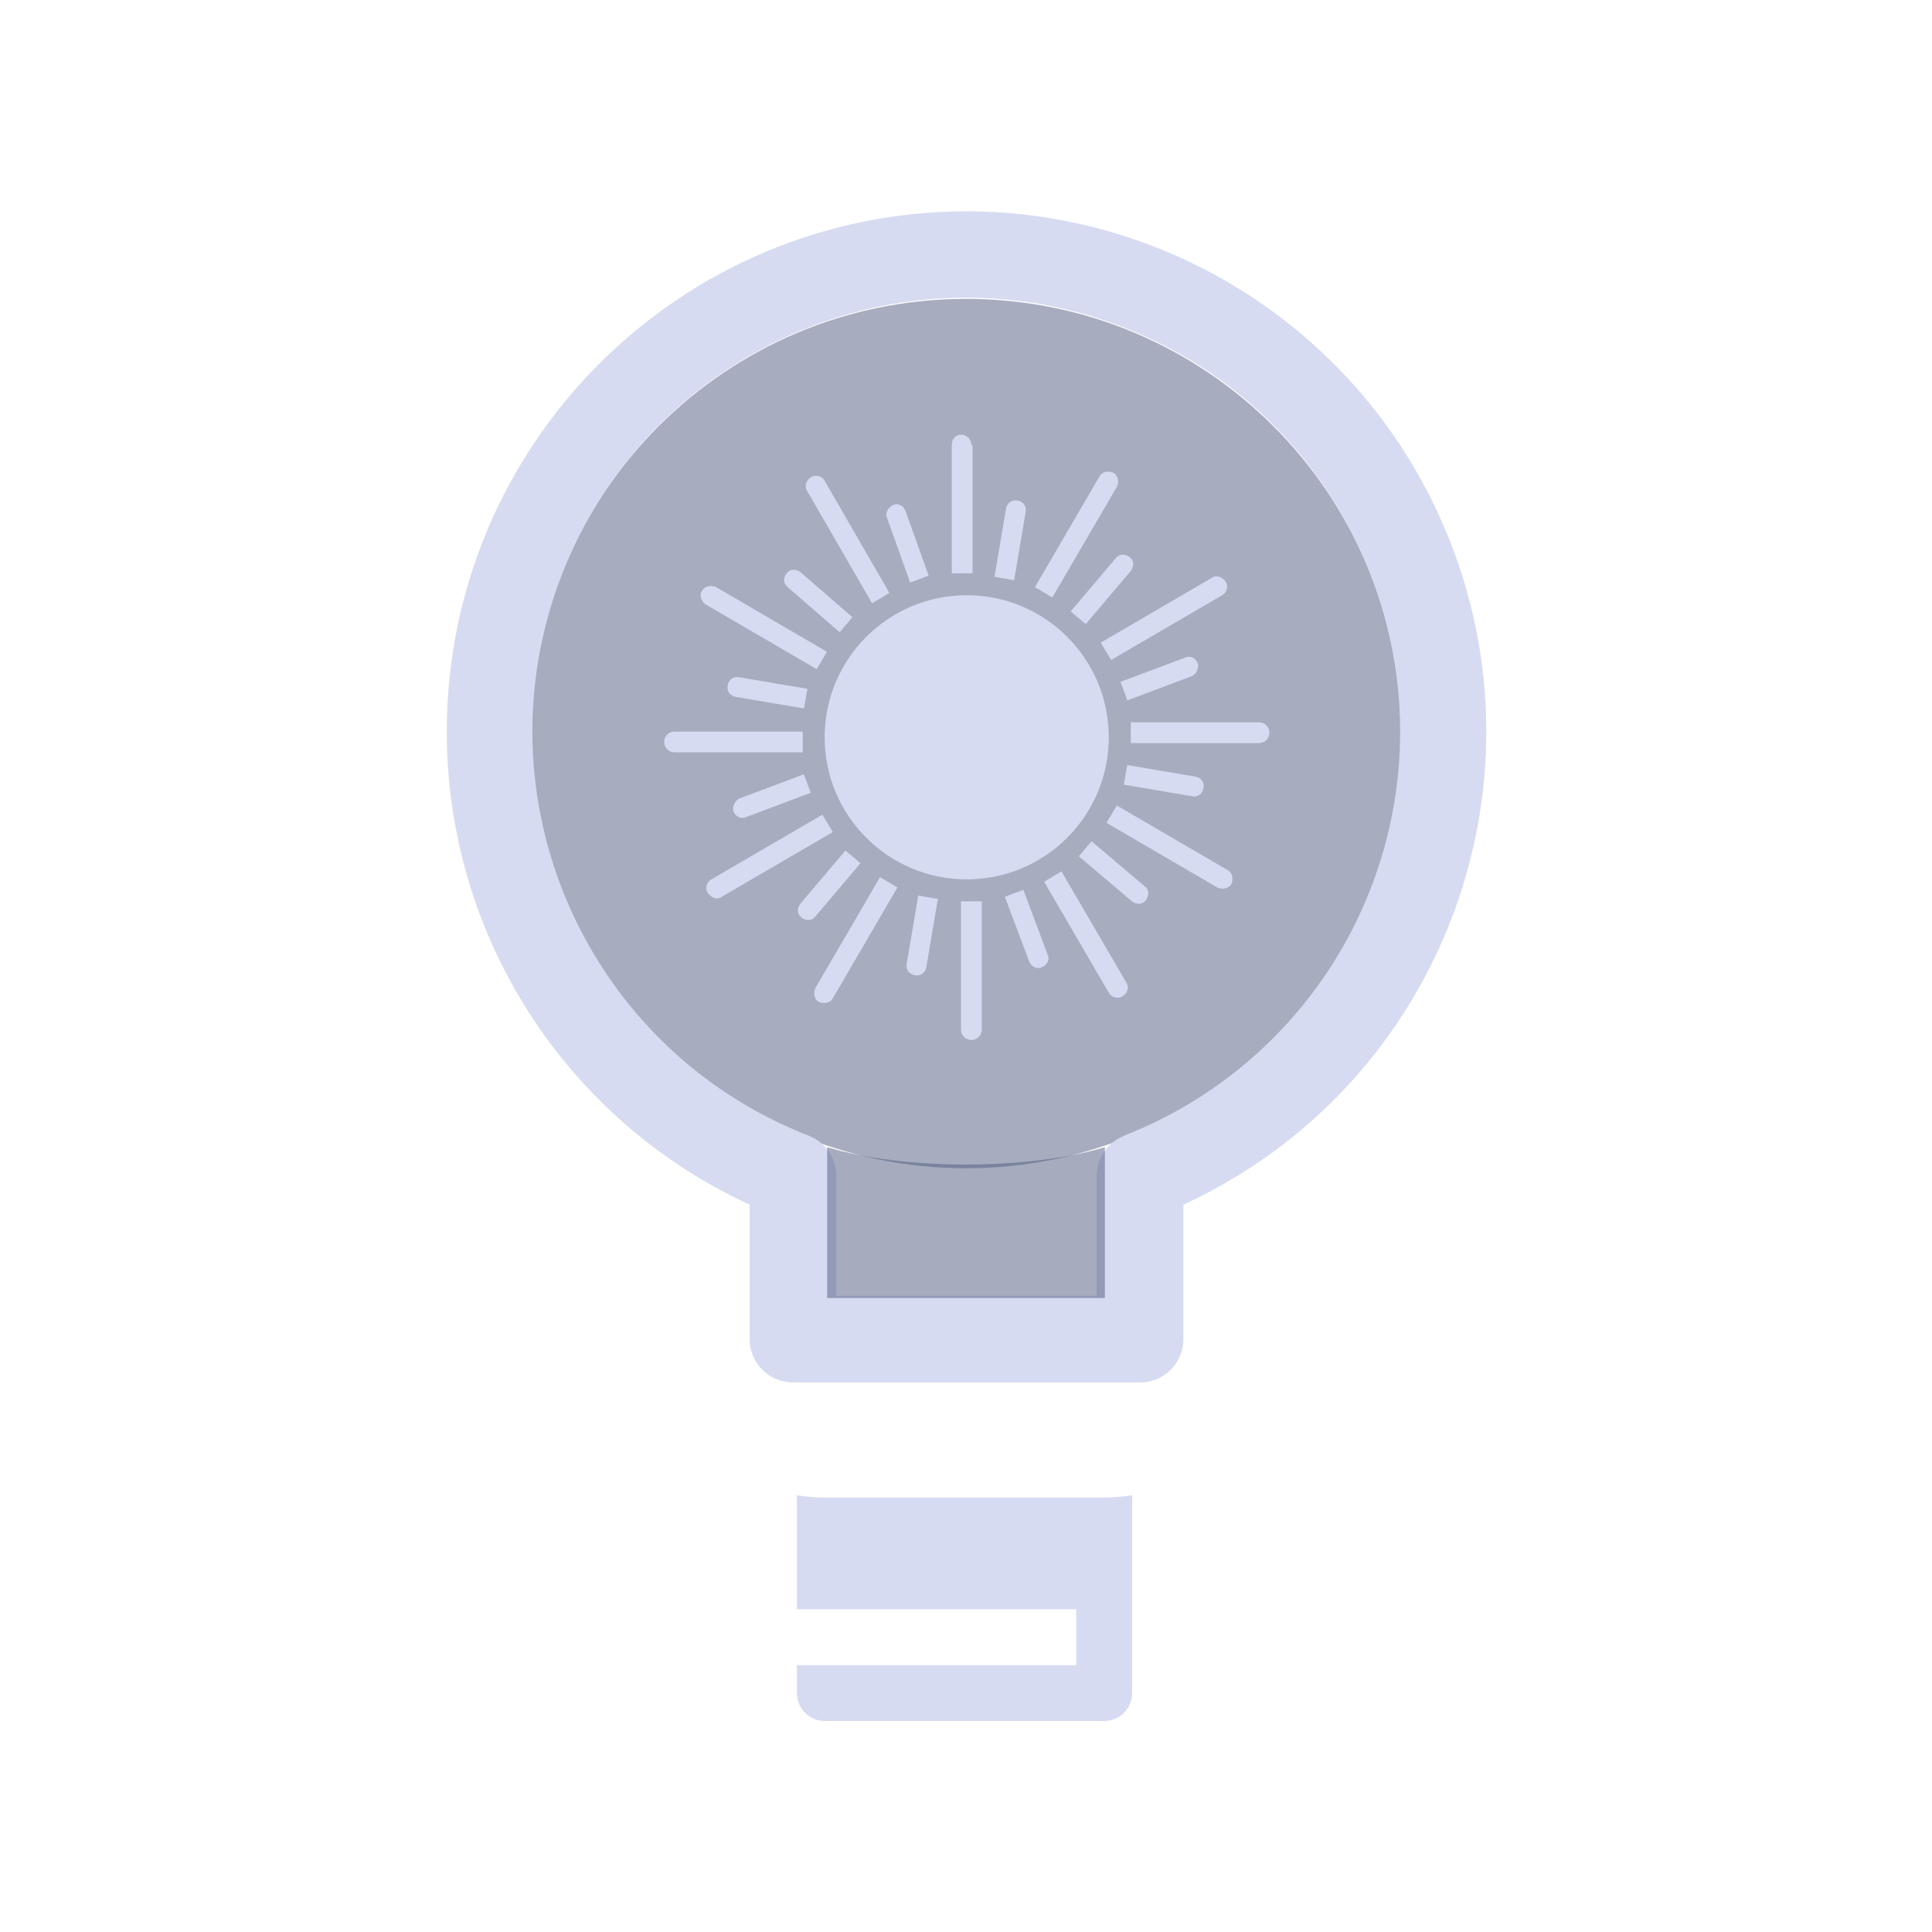
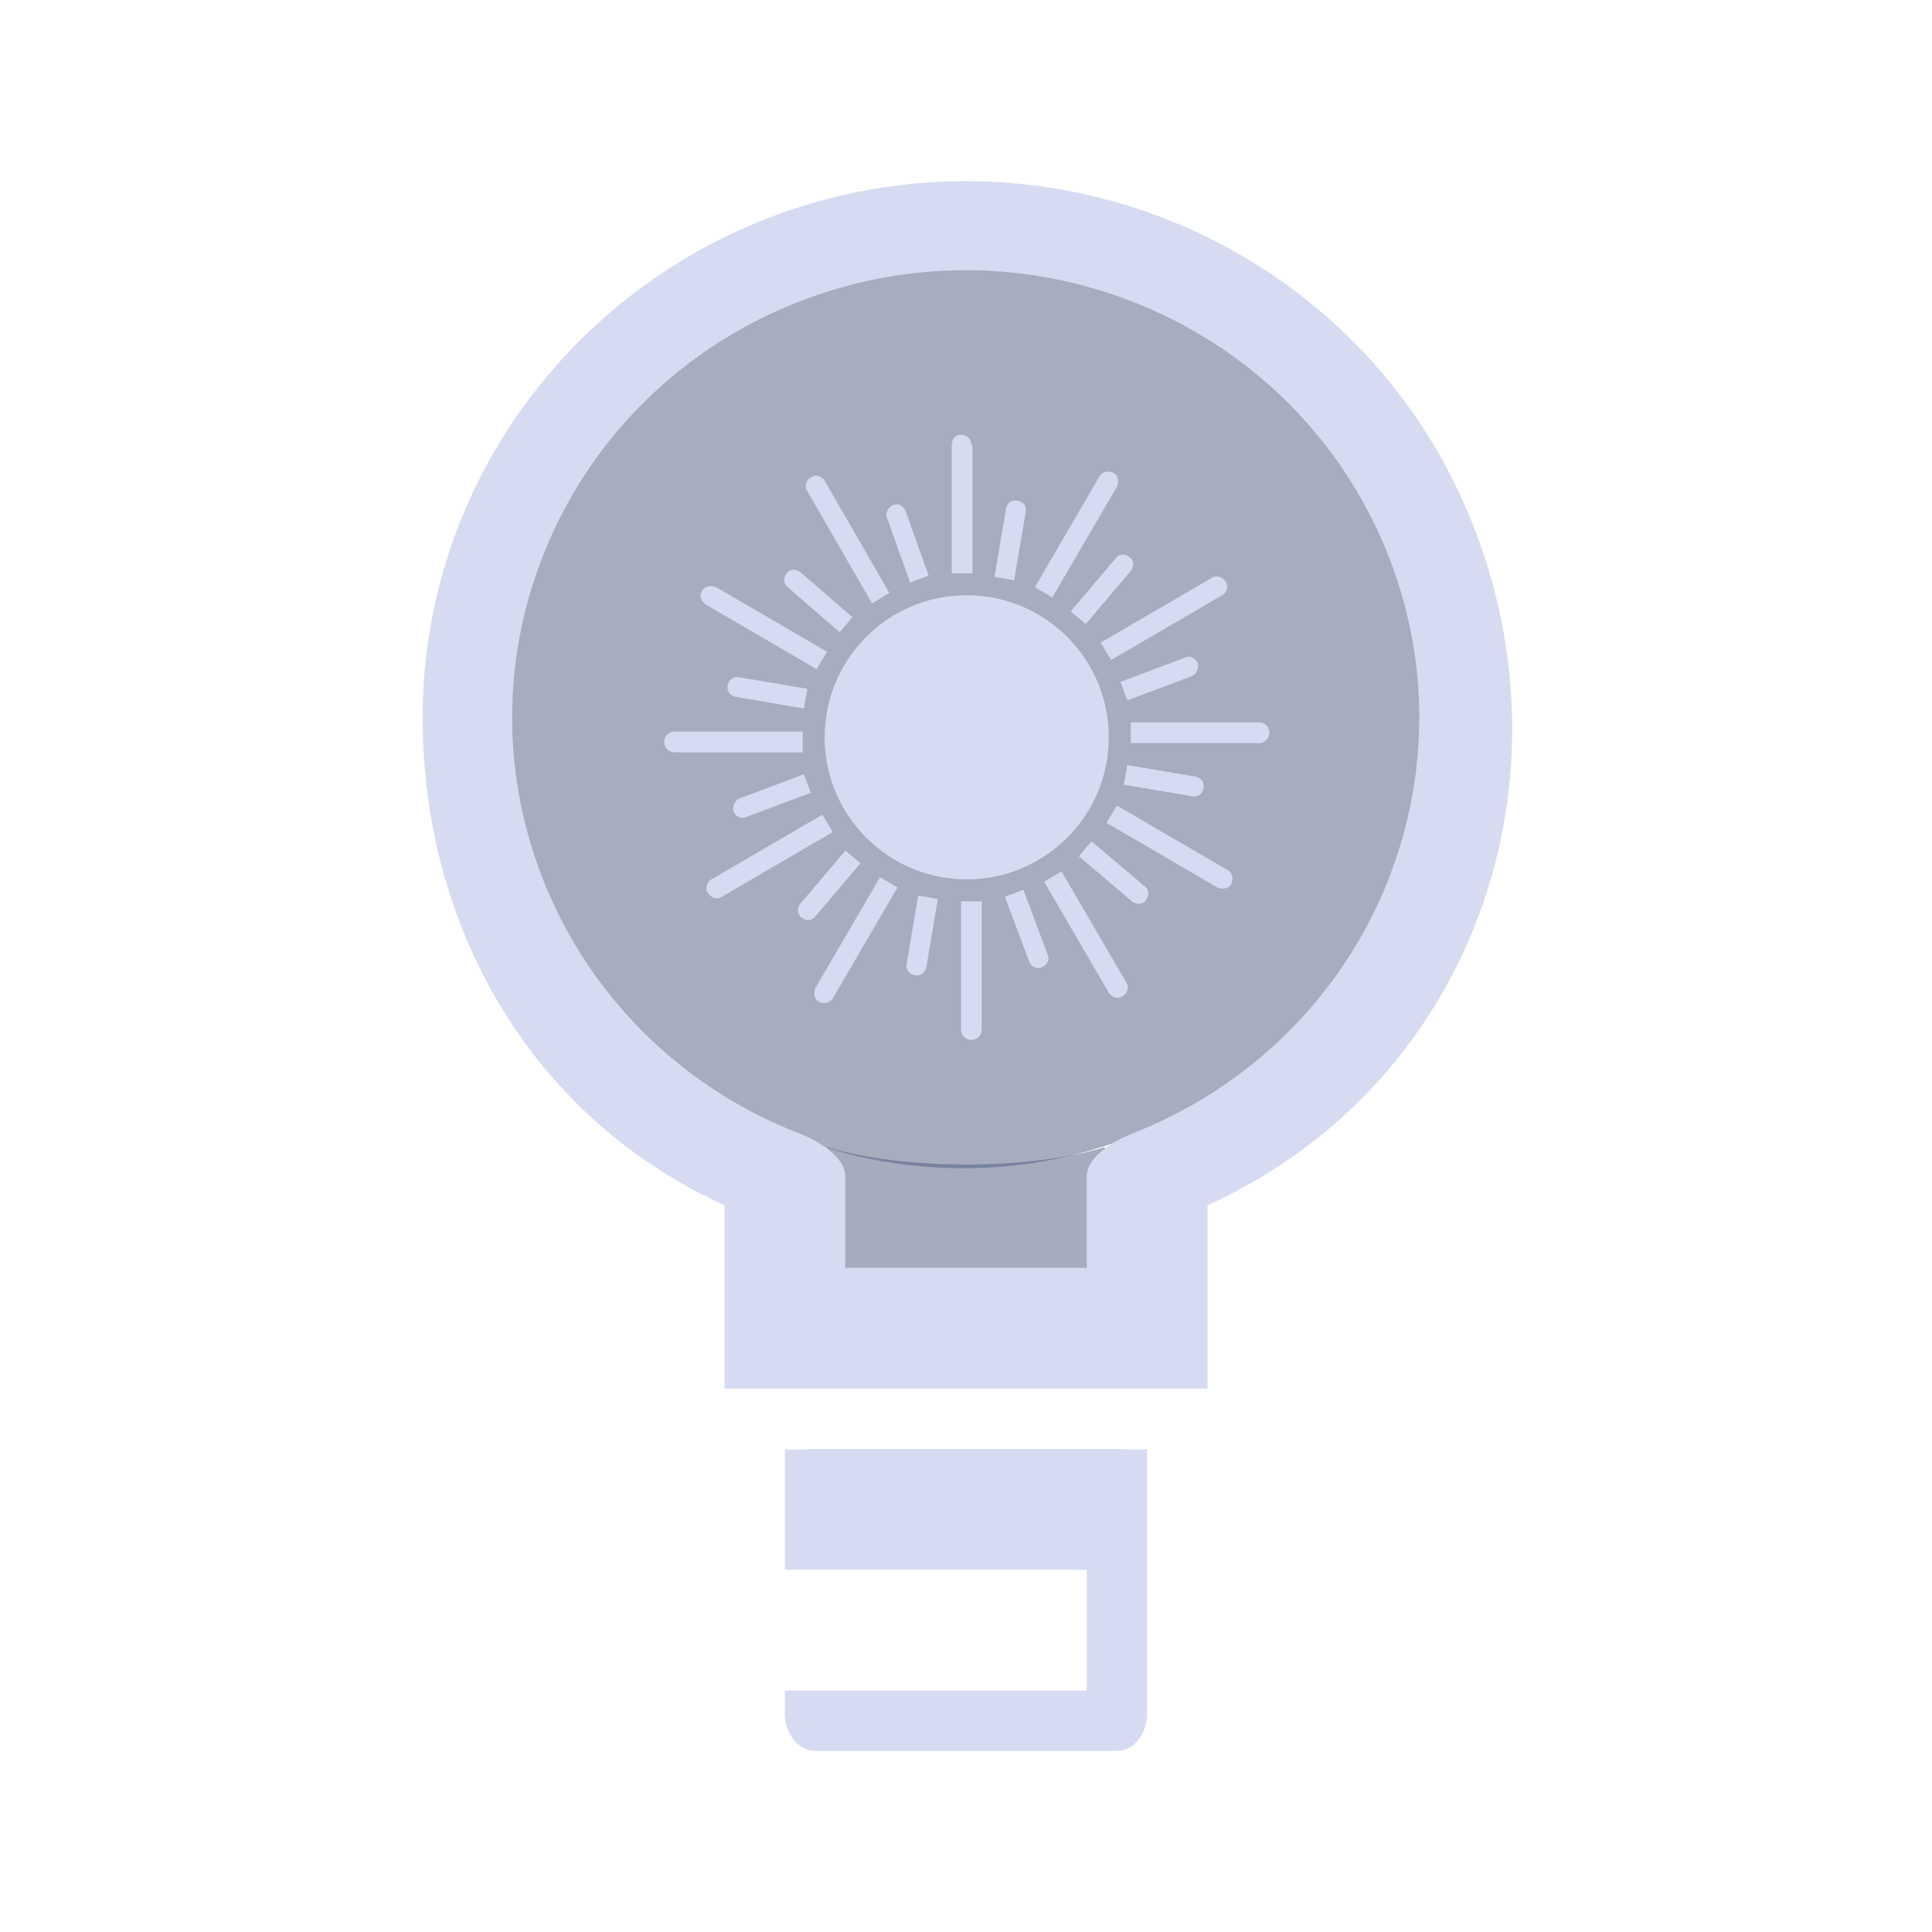
<svg xmlns="http://www.w3.org/2000/svg" width="32" height="32" viewBox="0 0 32 32" version="1.1" id="svg867">
  <defs id="defs3871">
    <style type="text/css" id="current-color-scheme">
      .ColorScheme-Text {
        color:#31363b;
      }
      </style>
  </defs>
  <g id="layer1">
    <g id="22-22-redshift-status-on">
-       <g id="g2766">
-         <rect y="10" x="-44" height="22" width="22" id="rect1467-9-7-9-9-4" style="opacity:0.003;fill:#a8aeca;fill-opacity:1" />
-         <path d="m -34.643,26.984 c -0.107,0 -0.211,-0.01 -0.315,-0.025 v 1.283 h 3.146 v 0.629 h -3.146 v 0.315 c 0,0.173 0.141,0.315 0.315,0.315 h 3.146 c 0.173,0 0.315,-0.141 0.315,-0.315 v -2.227 c -0.103,0.015 -0.208,0.025 -0.315,0.025 z" id="path14-3" style="fill:#d6dbf1;fill-opacity:1;stroke-width:0.315" />
-         <rect style="fill:#4e5a7e;fill-opacity:0.499;stroke:none;stroke-width:0.245" id="center-3-35-6" width="9.79" height="9.79" x="-37.948" y="13.486" ry="4.895" />
-         <circle cx="-33.045" cy="18.423" r="1.6" id="circle2-36-7-7" style="fill:#d6dbf1;fill-opacity:1;stroke-width:0.13" />
-         <path d="m -33.682,16.68 0.208,-0.078 -0.26,-0.728 c -0.026,-0.065 -0.091,-0.091 -0.143,-0.065 -0.052,0.026 -0.091,0.091 -0.065,0.143 z" id="path4-7-5-5" style="fill:#d6dbf1;fill-opacity:1;stroke-width:0.13" />
-         <path d="m -32.993,15.133 c 0,-0.065 -0.052,-0.117 -0.117,-0.117 -0.065,0 -0.104,0.052 -0.104,0.117 v 1.444 h 0.234 v -1.444 z" id="path6-5-9-3" style="fill:#d6dbf1;fill-opacity:1;stroke-width:0.13" />
-         <path d="m -33.11,21.714 c 0,0.065 0.052,0.117 0.117,0.117 0.065,0 0.117,-0.052 0.117,-0.117 v -1.444 h -0.234 z" id="path8-3-2-5" style="fill:#d6dbf1;fill-opacity:1;stroke-width:0.13" />
-         <path d="m -32.407,20.14 -0.208,0.078 0.273,0.728 c 0.026,0.065 0.091,0.091 0.143,0.065 0.065,-0.026 0.091,-0.091 0.065,-0.143 z" id="path10-5-2-6" style="fill:#d6dbf1;fill-opacity:1;stroke-width:0.13" />
-         <path d="m -34.476,17.24 0.143,-0.169 -0.585,-0.507 c -0.052,-0.039 -0.117,-0.039 -0.156,0.013 -0.039,0.052 -0.039,0.117 0.013,0.156 z" id="path12-6-8-2" style="fill:#d6dbf1;fill-opacity:1;stroke-width:0.13" />
-         <path d="m -34.111,16.914 0.195,-0.117 -0.728,-1.262 c -0.026,-0.052 -0.104,-0.078 -0.156,-0.039 -0.052,0.026 -0.078,0.104 -0.039,0.156 z" id="path14-3-29-9-9" style="fill:#d6dbf1;fill-opacity:1;stroke-width:0.13" />
-         <path d="m -31.978,19.932 -0.195,0.117 0.728,1.249 c 0.026,0.052 0.104,0.078 0.156,0.039 0.052,-0.026 0.078,-0.104 0.039,-0.156 z" id="path16-1-7-1" style="fill:#d6dbf1;fill-opacity:1;stroke-width:0.13" />
-         <path d="m -31.64,19.594 -0.143,0.169 0.598,0.507 c 0.052,0.039 0.117,0.039 0.156,-0.013 0.039,-0.052 0.039,-0.117 -0.013,-0.156 z" id="path18-2-3-2" style="fill:#d6dbf1;fill-opacity:1;stroke-width:0.13" />
-         <path d="m -35.607,17.747 c -0.065,-0.013 -0.117,0.026 -0.13,0.091 -0.013,0.065 0.026,0.117 0.091,0.13 l 0.767,0.13 0.039,-0.221 z" id="path20-7-6-7" style="fill:#d6dbf1;fill-opacity:1;stroke-width:0.13" />
-         <path d="m -35.984,16.927 1.249,0.728 0.117,-0.195 -1.249,-0.728 c -0.052,-0.026 -0.13,-0.013 -0.156,0.039 -0.039,0.052 -0.013,0.117 0.039,0.156 z" id="path22-0-1-0" style="fill:#d6dbf1;fill-opacity:1;stroke-width:0.13" />
-         <path d="m -30.105,19.919 -1.249,-0.728 -0.117,0.195 1.249,0.728 c 0.052,0.026 0.13,0.013 0.156,-0.039 0.026,-0.052 0.013,-0.13 -0.039,-0.156 z" id="path24-9-2-9" style="fill:#d6dbf1;fill-opacity:1;stroke-width:0.13" />
-         <path d="m -30.509,19.087 c 0.065,0.013 0.117,-0.026 0.13,-0.091 0.013,-0.065 -0.026,-0.117 -0.091,-0.13 l -0.767,-0.13 -0.039,0.221 z" id="path26-3-9-3" style="fill:#d6dbf1;fill-opacity:1;stroke-width:0.13" />
-         <path d="m -35.672,19.256 c 0.026,0.065 0.091,0.091 0.143,0.065 l 0.728,-0.273 -0.078,-0.208 -0.728,0.273 c -0.052,0.026 -0.078,0.091 -0.065,0.143 z" id="path28-60-3-6" style="fill:#d6dbf1;fill-opacity:1;stroke-width:0.13" />
-         <path d="m -34.892,18.358 h -1.444 c -0.065,0 -0.117,0.052 -0.117,0.117 0,0.065 0.052,0.117 0.117,0.117 h 1.444 z" id="path30-6-1-0" style="fill:#d6dbf1;fill-opacity:1;stroke-width:0.13" />
-         <path d="m -29.754,18.254 h -1.444 v 0.234 h 1.444 c 0.065,0 0.117,-0.052 0.117,-0.117 0,-0.065 -0.052,-0.117 -0.117,-0.117 z" id="path32-2-9-6" style="fill:#d6dbf1;fill-opacity:1;stroke-width:0.13" />
-         <path d="m -30.443,17.591 c -0.026,-0.065 -0.091,-0.091 -0.143,-0.065 l -0.728,0.273 0.078,0.208 0.728,-0.273 c 0.052,-0.026 0.078,-0.091 0.065,-0.143 z" id="path34-6-4-2" style="fill:#d6dbf1;fill-opacity:1;stroke-width:0.13" />
-         <path d="m -34.241,19.841 -0.169,-0.143 -0.507,0.598 c -0.039,0.052 -0.039,0.117 0.013,0.156 0.052,0.039 0.117,0.039 0.156,-0.013 z" id="path36-1-7-6" style="fill:#d6dbf1;fill-opacity:1;stroke-width:0.13" />
-         <path d="m -34.671,19.295 -1.249,0.728 c -0.052,0.026 -0.078,0.104 -0.039,0.156 0.039,0.052 0.104,0.078 0.156,0.039 l 1.249,-0.728 z" id="path38-8-8-1" style="fill:#d6dbf1;fill-opacity:1;stroke-width:0.13" />
-         <path d="m -31.419,17.552 1.249,-0.728 c 0.052,-0.026 0.078,-0.104 0.039,-0.156 -0.039,-0.052 -0.104,-0.078 -0.156,-0.039 l -1.249,0.728 z" id="path40-7-4-8" style="fill:#d6dbf1;fill-opacity:1;stroke-width:0.13" />
-         <path d="m -31.874,17.005 0.169,0.143 0.507,-0.598 c 0.039,-0.052 0.039,-0.117 -0.013,-0.156 -0.052,-0.039 -0.117,-0.039 -0.156,0.013 z" id="path42-9-5-7" style="fill:#d6dbf1;fill-opacity:1;stroke-width:0.13" />
-         <path d="m -33.721,20.972 c -0.013,0.065 0.026,0.117 0.091,0.13 0.065,0.013 0.117,-0.026 0.13,-0.091 l 0.13,-0.767 -0.221,-0.039 z" id="path44-2-0-9" style="fill:#d6dbf1;fill-opacity:1;stroke-width:0.13" />
-         <path d="m -34.749,21.246 c -0.026,0.052 -0.013,0.13 0.039,0.156 0.052,0.026 0.13,0.013 0.156,-0.039 l 0.728,-1.249 -0.195,-0.117 z" id="path46-0-3-2" style="fill:#d6dbf1;fill-opacity:1;stroke-width:0.13" />
-         <path d="m -31.354,15.601 c 0.026,-0.052 0.013,-0.13 -0.039,-0.156 -0.052,-0.026 -0.13,-0.013 -0.156,0.039 l -0.728,1.249 0.195,0.117 z" id="path48-2-6-0" style="fill:#d6dbf1;fill-opacity:1;stroke-width:0.13" />
-         <path d="m -32.381,15.887 c 0.013,-0.065 -0.026,-0.117 -0.091,-0.13 -0.065,-0.013 -0.117,0.026 -0.13,0.091 l -0.13,0.767 0.221,0.039 z" id="path50-3-1-2" style="fill:#d6dbf1;fill-opacity:1;stroke-width:0.13" />
-         <path d="m -27.733,15.91 c -0.956,-2.075 -3.03,-3.406 -5.315,-3.41 -3.237,0.005 -5.857,2.633 -5.852,5.871 0.004,2.285 1.335,4.359 3.41,5.315 v 1.514 c 0,0.27 0.219,0.488 0.488,0.488 h 3.908 c 0.27,0 0.488,-0.219 0.488,-0.488 v -1.514 c 2.94,-1.354 4.227,-4.835 2.873,-7.775 z m -0.767,4.224 c -0.496,1.272 -1.503,2.278 -2.775,2.775 h 0.005 c -0.188,0.072 -0.312,0.253 -0.313,0.454 v 1.348 h -2.931 v -1.348 c -5.83e-4,-0.201 -0.125,-0.382 -0.313,-0.454 -2.513,-0.981 -3.755,-3.813 -2.775,-6.326 0.981,-2.513 3.813,-3.755 6.326,-2.775 2.513,0.981 3.755,3.813 2.775,6.326 z" id="path2-3" style="fill:#d6dbf1;fill-opacity:1;stroke-width:0.031" />
-         <path id="fill-7" d="m -34.617,23.038 v 1.7 h 3.127 v -1.7 c -0.853,0.261 -2.274,0.261 -3.127,0 z" style="color:#1e92ff;fill:#4e5a7e;fill-opacity:0.502;fill-rule:nonzero;stroke:none;stroke-width:0.652" class="ColorScheme-ButtonFocus" />
-       </g>
+       <rect y="10" x="-44" height="22" width="22" id="rect1467-9-7-9-9-4" style="opacity:0.003;fill:#a8aeca;fill-opacity:1" />
+       <rect style="fill:#4e5a7e;fill-opacity:0.499;stroke:none;stroke-width:0.257" id="center-3-35-6" width="10.49" height="10.09" x="-38.248" y="13.586" ry="5.045" />
+       <circle cx="-33.045" cy="18.423" r="1.6" id="circle2-36-7-7" style="fill:#d6dbf1;fill-opacity:1;stroke-width:0.13" />
+       <path d="m -33.682,16.68 0.208,-0.078 -0.26,-0.728 c -0.026,-0.065 -0.091,-0.091 -0.143,-0.065 -0.052,0.026 -0.091,0.091 -0.065,0.143 z" id="path4-7-5-5" style="fill:#d6dbf1;fill-opacity:1;stroke-width:0.13" />
+       <path d="m -32.993,15.133 c 0,-0.065 -0.052,-0.117 -0.117,-0.117 -0.065,0 -0.104,0.052 -0.104,0.117 v 1.444 h 0.234 v -1.444 z" id="path6-5-9-3" style="fill:#d6dbf1;fill-opacity:1;stroke-width:0.13" />
+       <path d="m -33.11,21.714 c 0,0.065 0.052,0.117 0.117,0.117 0.065,0 0.117,-0.052 0.117,-0.117 v -1.444 h -0.234 z" id="path8-3-2-5" style="fill:#d6dbf1;fill-opacity:1;stroke-width:0.13" />
+       <path d="m -32.407,20.14 -0.208,0.078 0.273,0.728 c 0.026,0.065 0.091,0.091 0.143,0.065 0.065,-0.026 0.091,-0.091 0.065,-0.143 z" id="path10-5-2-6" style="fill:#d6dbf1;fill-opacity:1;stroke-width:0.13" />
+       <path d="m -34.476,17.24 0.143,-0.169 -0.585,-0.507 c -0.052,-0.039 -0.117,-0.039 -0.156,0.013 -0.039,0.052 -0.039,0.117 0.013,0.156 z" id="path12-6-8-2" style="fill:#d6dbf1;fill-opacity:1;stroke-width:0.13" />
+       <path d="m -34.111,16.914 0.195,-0.117 -0.728,-1.262 c -0.026,-0.052 -0.104,-0.078 -0.156,-0.039 -0.052,0.026 -0.078,0.104 -0.039,0.156 z" id="path14-3-29-9-9" style="fill:#d6dbf1;fill-opacity:1;stroke-width:0.13" />
+       <path d="m -31.978,19.932 -0.195,0.117 0.728,1.249 c 0.026,0.052 0.104,0.078 0.156,0.039 0.052,-0.026 0.078,-0.104 0.039,-0.156 z" id="path16-1-7-1" style="fill:#d6dbf1;fill-opacity:1;stroke-width:0.13" />
+       <path d="m -31.64,19.594 -0.143,0.169 0.598,0.507 c 0.052,0.039 0.117,0.039 0.156,-0.013 0.039,-0.052 0.039,-0.117 -0.013,-0.156 z" id="path18-2-3-2" style="fill:#d6dbf1;fill-opacity:1;stroke-width:0.13" />
+       <path d="m -35.607,17.747 c -0.065,-0.013 -0.117,0.026 -0.13,0.091 -0.013,0.065 0.026,0.117 0.091,0.13 l 0.767,0.13 0.039,-0.221 z" id="path20-7-6-7" style="fill:#d6dbf1;fill-opacity:1;stroke-width:0.13" />
+       <path d="m -35.984,16.927 1.249,0.728 0.117,-0.195 -1.249,-0.728 c -0.052,-0.026 -0.13,-0.013 -0.156,0.039 -0.039,0.052 -0.013,0.117 0.039,0.156 z" id="path22-0-1-0" style="fill:#d6dbf1;fill-opacity:1;stroke-width:0.13" />
+       <path d="m -30.105,19.919 -1.249,-0.728 -0.117,0.195 1.249,0.728 c 0.052,0.026 0.13,0.013 0.156,-0.039 0.026,-0.052 0.013,-0.13 -0.039,-0.156 z" id="path24-9-2-9" style="fill:#d6dbf1;fill-opacity:1;stroke-width:0.13" />
+       <path d="m -30.509,19.087 c 0.065,0.013 0.117,-0.026 0.13,-0.091 0.013,-0.065 -0.026,-0.117 -0.091,-0.13 l -0.767,-0.13 -0.039,0.221 z" id="path26-3-9-3" style="fill:#d6dbf1;fill-opacity:1;stroke-width:0.13" />
+       <path d="m -35.672,19.256 c 0.026,0.065 0.091,0.091 0.143,0.065 l 0.728,-0.273 -0.078,-0.208 -0.728,0.273 c -0.052,0.026 -0.078,0.091 -0.065,0.143 z" id="path28-60-3-6" style="fill:#d6dbf1;fill-opacity:1;stroke-width:0.13" />
+       <path d="m -34.892,18.358 h -1.444 c -0.065,0 -0.117,0.052 -0.117,0.117 0,0.065 0.052,0.117 0.117,0.117 h 1.444 z" id="path30-6-1-0" style="fill:#d6dbf1;fill-opacity:1;stroke-width:0.13" />
+       <path d="m -29.754,18.254 h -1.444 v 0.234 h 1.444 c 0.065,0 0.117,-0.052 0.117,-0.117 0,-0.065 -0.052,-0.117 -0.117,-0.117 z" id="path32-2-9-6" style="fill:#d6dbf1;fill-opacity:1;stroke-width:0.13" />
+       <path d="m -30.443,17.591 c -0.026,-0.065 -0.091,-0.091 -0.143,-0.065 l -0.728,0.273 0.078,0.208 0.728,-0.273 c 0.052,-0.026 0.078,-0.091 0.065,-0.143 z" id="path34-6-4-2" style="fill:#d6dbf1;fill-opacity:1;stroke-width:0.13" />
+       <path d="m -34.241,19.841 -0.169,-0.143 -0.507,0.598 c -0.039,0.052 -0.039,0.117 0.013,0.156 0.052,0.039 0.117,0.039 0.156,-0.013 z" id="path36-1-7-6" style="fill:#d6dbf1;fill-opacity:1;stroke-width:0.13" />
+       <path d="m -34.671,19.295 -1.249,0.728 c -0.052,0.026 -0.078,0.104 -0.039,0.156 0.039,0.052 0.104,0.078 0.156,0.039 l 1.249,-0.728 z" id="path38-8-8-1" style="fill:#d6dbf1;fill-opacity:1;stroke-width:0.13" />
+       <path d="m -31.419,17.552 1.249,-0.728 c 0.052,-0.026 0.078,-0.104 0.039,-0.156 -0.039,-0.052 -0.104,-0.078 -0.156,-0.039 l -1.249,0.728 z" id="path40-7-4-8" style="fill:#d6dbf1;fill-opacity:1;stroke-width:0.13" />
+       <path d="m -31.874,17.005 0.169,0.143 0.507,-0.598 c 0.039,-0.052 0.039,-0.117 -0.013,-0.156 -0.052,-0.039 -0.117,-0.039 -0.156,0.013 z" id="path42-9-5-7" style="fill:#d6dbf1;fill-opacity:1;stroke-width:0.13" />
+       <path d="m -33.721,20.972 c -0.013,0.065 0.026,0.117 0.091,0.13 0.065,0.013 0.117,-0.026 0.13,-0.091 l 0.13,-0.767 -0.221,-0.039 z" id="path44-2-0-9" style="fill:#d6dbf1;fill-opacity:1;stroke-width:0.13" />
+       <path d="m -34.749,21.246 c -0.026,0.052 -0.013,0.13 0.039,0.156 0.052,0.026 0.13,0.013 0.156,-0.039 l 0.728,-1.249 -0.195,-0.117 z" id="path46-0-3-2" style="fill:#d6dbf1;fill-opacity:1;stroke-width:0.13" />
+       <path d="m -31.354,15.601 c 0.026,-0.052 0.013,-0.13 -0.039,-0.156 -0.052,-0.026 -0.13,-0.013 -0.156,0.039 l -0.728,1.249 0.195,0.117 z" id="path48-2-6-0" style="fill:#d6dbf1;fill-opacity:1;stroke-width:0.13" />
+       <path d="m -32.381,15.887 c 0.013,-0.065 -0.026,-0.117 -0.091,-0.13 -0.065,-0.013 -0.117,0.026 -0.13,0.091 l -0.13,0.767 0.221,0.039 z" id="path50-3-1-2" style="fill:#d6dbf1;fill-opacity:1;stroke-width:0.13" />
+       <path id="fill-7" d="m -34.617,23.438 v 1.7 h 3.127 V 23.438 c -0.853,0.261 -2.274,0.261 -3.127,0 z" style="color:#1e92ff;fill:#4e5a7e;fill-opacity:0.502;fill-rule:nonzero;stroke:none;stroke-width:0.652" class="ColorScheme-ButtonFocus" />
+       <path d="M -34.525,27 C -34.63,27 -34.899,27.014 -35,27 v 1 h 3.251 v 1 H -35 l 0.066,0.492 c 0.023,0.168 0.339,0.508 0.509,0.508 h 2.884 C -31.371,30 -31,29.662 -31,29.492 V 27.008 C -31.101,27.023 -31.336,27 -31.441,27 Z" id="path14-7-5-3" style="fill:#d6dbf1;fill-opacity:1;stroke-width:0.308" />
+       <path d="M -27.552,16.361 C -28.532,14.315 -30.658,13.004 -33.001,13 c -3.319,0.005 -6.004,2.596 -5.999,5.787 0.004,2.252 1.368,4.297 3.496,5.239 v 1.493 c 0,0.266 0.224,0.481 0.501,0.481 h 4.006 c 0.277,0 0.501,-0.216 0.501,-0.481 v -1.493 c 3.014,-1.335 4.333,-4.766 2.945,-7.665 z m -0.786,4.164 c -0.509,1.254 -1.54,2.246 -2.845,2.735 h 0.005 c -0.193,0.071 -0.32,0.249 -0.32,0.448 v 1.329 h -3.005 v -1.329 c -6.18e-4,-0.199 -0.128,-0.376 -0.32,-0.448 -2.576,-0.967 -3.85,-3.758 -2.845,-6.236 1.005,-2.477 3.909,-3.702 6.485,-2.735 2.576,0.967 3.85,3.758 2.845,6.236 z" id="path2-5-9-5" style="fill:#d6dbf1;fill-opacity:1;stroke-width:0.031" />
    </g>
-     <g id="22-22-redshift-status-off">
-       <rect style="opacity:0.003;fill:#a8aeca;fill-opacity:1" id="rect1467-9-7-9-9-4-67" width="22" height="22" x="-22" y="10" />
-       <path d="m -12.643,26.984 c -0.107,0 -0.211,-0.01 -0.315,-0.025 v 1.283 h 3.146 v 0.629 h -3.146 v 0.315 c 0,0.173 0.141,0.315 0.315,0.315 h 3.146 c 0.173,0 0.315,-0.141 0.315,-0.315 v -2.227 c -0.103,0.015 -0.208,0.025 -0.315,0.025 z" id="path14-5-5" style="fill:#d6dbf1;fill-opacity:1;stroke-width:0.315" />
-       <rect style="fill:#4e5a7e;fill-opacity:0.499;stroke:none;stroke-width:0.245" id="center-3-35-9-5" width="9.79" height="9.79" x="-15.948" y="13.486" ry="4.895" />
-       <path d="M -5.733,15.91 C -6.689,13.835 -8.763,12.504 -11.048,12.5 c -3.237,0.005 -5.857,2.633 -5.852,5.871 0.004,2.285 1.335,4.359 3.41,5.315 v 1.514 c 0,0.27 0.219,0.488 0.488,0.488 h 3.908 c 0.27,0 0.488,-0.219 0.488,-0.488 v -1.514 c 2.94,-1.354 4.227,-4.835 2.873,-7.775 z m -0.767,4.224 c -0.496,1.272 -1.503,2.278 -2.775,2.775 h 0.005 c -0.188,0.072 -0.312,0.253 -0.313,0.454 v 1.348 h -2.931 v -1.348 c -5.83e-4,-0.201 -0.125,-0.382 -0.313,-0.454 -2.513,-0.981 -3.755,-3.813 -2.775,-6.326 0.981,-2.513 3.813,-3.755 6.326,-2.775 2.513,0.981 3.755,3.813 2.775,6.326 z" id="path2-6-4" style="fill:#d6dbf1;fill-opacity:1;stroke-width:0.031" />
-       <path id="fill-1-7" d="m -12.617,23.038 v 1.7 h 3.127 v -1.7 c -0.853,0.261 -2.274,0.261 -3.127,0 z" style="color:#1e92ff;fill:#4e5a7e;fill-opacity:0.502;fill-rule:nonzero;stroke:none;stroke-width:0.652" class="ColorScheme-ButtonFocus" />
+     <g id="redshift-status-off">
+       <rect style="opacity:0.003;fill:#a8aeca;fill-opacity:1;stroke-width:1" id="rect1033" width="32" height="32" x="32" y="0" />
+       <rect style="fill:#4e5a7e;fill-opacity:0.499;stroke:none;stroke-width:0.388" id="center-3-35-9" width="15.5" height="15.5" x="40.3" y="3.85" ry="7.75" />
+       <path id="fill-1" d="m 45.7,19 v 2.5 h 4.6 V 19 c -1.255,0.384 -3.345,0.384 -4.6,0 z" style="color:#1e92ff;fill:#4e5a7e;fill-opacity:0.502;fill-rule:nonzero;stroke:none;stroke-width:0.959" class="ColorScheme-ButtonFocus" />
+       <path d="m 45.5,24 c -0.17,0 -0.336,0.029 -0.5,3e-6 V 26 h 5 v 2 H 45 v 0.381 C 45,28.722 45.224,29 45.5,29 h 5 C 50.776,29 51,28.722 51,28.381 V 24 C 50.836,24.029 50.67,24 50.5,24 Z" id="path14-6" style="fill:#d6dbf1;fill-opacity:1;stroke-width:0.556" />
+       <path d="M 56.172,8.171 C 54.702,5.024 51.512,3.005 47.999,3 43.021,3.008 38.992,6.994 39,11.903 39.006,15.368 40.809,18.514 44,19.963 V 22 23 h 8 v -1 -2.037 c 4.521,-2.053 6.254,-7.333 4.172,-11.792 z m -1.179,6.406 c -0.763,1.929 -2.311,3.455 -4.267,4.208 h 0.007 C 50.444,18.895 50.001,19.169 50,19.474 V 21 h -4 v -1.526 c -6.02e-4,-0.305 -0.446,-0.579 -0.735,-0.689 -3.864,-1.487 -5.775,-5.782 -4.267,-9.593 1.508,-3.811 5.863,-5.695 9.727,-4.208 3.864,1.487 5.775,5.782 4.267,9.593 z" id="path2-7" style="fill:#d6dbf1;fill-opacity:1;stroke-width:0.047" />
    </g>
    <g id="redshift-status-on">
      <rect y="0" x="3.5527137e-15" height="32" width="32" id="rect910" style="opacity:0.003;fill:#a8aeca;fill-opacity:1;stroke-width:1" />
-       <path d="m 13.662,24.804 c -0.157,0 -0.311,-0.015 -0.463,-0.037 v 1.888 h 4.627 v 0.925 h -4.627 v 0.463 c 0,0.255 0.208,0.463 0.463,0.463 h 4.627 c 0.255,0 0.463,-0.208 0.463,-0.463 v -3.276 c -0.152,0.022 -0.305,0.037 -0.463,0.037 z" id="path14" style="fill:#d6dbf1;fill-opacity:1;stroke-width:0.463" />
-       <rect style="fill:#4e5a7e;fill-opacity:0.499;stroke:none;stroke-width:0.36" id="center-3-35" width="14.4" height="14.4" x="8.8" y="4.95" ry="7.2" />
+       <rect style="fill:#4e5a7e;fill-opacity:0.499;stroke:none;stroke-width:0.383" id="center-3-35" width="15.3" height="15.3" x="8.3" y="4.05" ry="7.65" />
      <circle cx="16.012" cy="12.212" r="2.353" id="circle2-36-7" style="fill:#d6dbf1;fill-opacity:1;stroke-width:0.191" />
      <path d="m 15.075,9.649 0.306,-0.115 -0.383,-1.071 c -0.038,-0.096 -0.134,-0.134 -0.21,-0.096 -0.077,0.038 -0.134,0.134 -0.096,0.21 z" id="path4-7-5" style="fill:#d6dbf1;fill-opacity:1;stroke-width:0.191" />
      <path d="M 16.089,7.372 C 16.089,7.277 16.012,7.2 15.917,7.2 15.821,7.2 15.764,7.277 15.764,7.372 v 2.124 h 0.344 V 7.372 Z" id="path6-5-9" style="fill:#d6dbf1;fill-opacity:1;stroke-width:0.191" />
      <path d="m 15.917,17.053 c 0,0.096 0.077,0.172 0.172,0.172 0.096,0 0.172,-0.077 0.172,-0.172 v -2.124 h -0.344 z" id="path8-3-2" style="fill:#d6dbf1;fill-opacity:1;stroke-width:0.191" />
      <path d="m 16.95,14.738 -0.306,0.115 0.402,1.071 c 0.038,0.096 0.134,0.134 0.21,0.096 0.096,-0.038 0.134,-0.134 0.096,-0.21 z" id="path10-5-2" style="fill:#d6dbf1;fill-opacity:1;stroke-width:0.191" />
      <path d="M 13.908,10.472 14.118,10.223 13.258,9.477 c -0.077,-0.057 -0.172,-0.057 -0.23,0.019 -0.057,0.077 -0.057,0.172 0.019,0.23 z" id="path12-6-8" style="fill:#d6dbf1;fill-opacity:1;stroke-width:0.191" />
      <path d="m 14.444,9.993 0.287,-0.172 -1.071,-1.856 c -0.038,-0.077 -0.153,-0.115 -0.23,-0.057 -0.077,0.038 -0.115,0.153 -0.057,0.23 z" id="path14-3-29-9" style="fill:#d6dbf1;fill-opacity:1;stroke-width:0.191" />
      <path d="m 17.581,14.432 -0.287,0.172 1.071,1.837 c 0.038,0.077 0.153,0.115 0.23,0.057 0.077,-0.038 0.115,-0.153 0.057,-0.23 z" id="path16-1-7" style="fill:#d6dbf1;fill-opacity:1;stroke-width:0.191" />
      <path d="m 18.079,13.934 -0.21,0.249 0.88,0.746 c 0.076,0.057 0.172,0.057 0.23,-0.019 0.057,-0.077 0.057,-0.172 -0.019,-0.23 z" id="path18-2-3" style="fill:#d6dbf1;fill-opacity:1;stroke-width:0.191" />
      <path d="m 12.244,11.218 c -0.096,-0.019 -0.172,0.038 -0.191,0.134 -0.019,0.096 0.038,0.172 0.134,0.191 l 1.129,0.191 0.057,-0.325 z" id="path20-7-6" style="fill:#d6dbf1;fill-opacity:1;stroke-width:0.191" />
      <path d="m 11.689,10.012 1.837,1.071 0.172,-0.287 -1.837,-1.071 c -0.077,-0.038 -0.191,-0.019 -0.23,0.057 -0.057,0.077 -0.019,0.172 0.057,0.23 z" id="path22-0-1" style="fill:#d6dbf1;fill-opacity:1;stroke-width:0.191" />
      <path d="m 20.336,14.413 -1.837,-1.071 -0.172,0.287 1.837,1.071 c 0.076,0.038 0.191,0.019 0.23,-0.057 0.038,-0.077 0.019,-0.191 -0.057,-0.23 z" id="path24-9-2" style="fill:#d6dbf1;fill-opacity:1;stroke-width:0.191" />
      <path d="m 19.743,13.188 c 0.096,0.019 0.172,-0.038 0.191,-0.134 0.019,-0.096 -0.038,-0.172 -0.134,-0.191 l -1.129,-0.191 -0.057,0.325 z" id="path26-3-9" style="fill:#d6dbf1;fill-opacity:1;stroke-width:0.191" />
      <path d="m 12.148,13.437 c 0.038,0.096 0.134,0.134 0.21,0.096 l 1.071,-0.402 -0.115,-0.306 -1.071,0.402 c -0.077,0.038 -0.115,0.134 -0.096,0.21 z" id="path28-60-3" style="fill:#d6dbf1;fill-opacity:1;stroke-width:0.191" />
      <path d="m 13.296,12.117 h -2.124 c -0.096,0 -0.172,0.077 -0.172,0.172 0,0.096 0.077,0.172 0.172,0.172 h 2.124 z" id="path30-6-1" style="fill:#d6dbf1;fill-opacity:1;stroke-width:0.191" />
      <path d="m 20.853,11.964 h -2.124 v 0.344 h 2.124 c 0.096,0 0.172,-0.077 0.172,-0.172 0,-0.096 -0.076,-0.172 -0.172,-0.172 z" id="path32-2-9" style="fill:#d6dbf1;fill-opacity:1;stroke-width:0.191" />
      <path d="m 19.839,10.988 c -0.038,-0.096 -0.134,-0.134 -0.21,-0.096 l -1.071,0.402 0.115,0.306 1.071,-0.402 c 0.076,-0.038 0.115,-0.134 0.096,-0.21 z" id="path34-6-4" style="fill:#d6dbf1;fill-opacity:1;stroke-width:0.191" />
      <path d="m 14.252,14.298 -0.249,-0.21 -0.746,0.88 c -0.057,0.077 -0.057,0.172 0.019,0.23 0.077,0.057 0.172,0.057 0.23,-0.019 z" id="path36-1-7" style="fill:#d6dbf1;fill-opacity:1;stroke-width:0.191" />
      <path d="m 13.621,13.494 -1.837,1.071 c -0.077,0.038 -0.115,0.153 -0.057,0.23 0.057,0.077 0.153,0.115 0.23,0.057 l 1.837,-1.071 z" id="path38-8-8" style="fill:#d6dbf1;fill-opacity:1;stroke-width:0.191" />
      <path d="m 18.404,10.931 1.837,-1.071 c 0.076,-0.038 0.115,-0.153 0.057,-0.23 -0.057,-0.077 -0.153,-0.115 -0.23,-0.057 l -1.837,1.071 z" id="path40-7-4" style="fill:#d6dbf1;fill-opacity:1;stroke-width:0.191" />
      <path d="m 17.734,10.127 0.249,0.21 0.746,-0.88 c 0.057,-0.077 0.057,-0.172 -0.019,-0.23 -0.077,-0.057 -0.172,-0.057 -0.23,0.019 z" id="path42-9-5" style="fill:#d6dbf1;fill-opacity:1;stroke-width:0.191" />
      <path d="m 15.018,15.962 c -0.019,0.096 0.038,0.172 0.134,0.191 0.096,0.019 0.172,-0.038 0.191,-0.134 l 0.191,-1.129 -0.325,-0.057 z" id="path44-2-0" style="fill:#d6dbf1;fill-opacity:1;stroke-width:0.191" />
      <path d="m 13.506,16.364 c -0.038,0.077 -0.019,0.191 0.057,0.23 0.077,0.038 0.191,0.019 0.23,-0.057 l 1.071,-1.837 -0.287,-0.172 z" id="path46-0-3" style="fill:#d6dbf1;fill-opacity:1;stroke-width:0.191" />
      <path d="m 18.5,8.061 c 0.038,-0.077 0.019,-0.191 -0.057,-0.23 -0.077,-0.038 -0.191,-0.019 -0.23,0.057 l -1.071,1.837 0.287,0.172 z" id="path48-2-6" style="fill:#d6dbf1;fill-opacity:1;stroke-width:0.191" />
      <path d="m 16.988,8.482 c 0.019,-0.096 -0.038,-0.172 -0.134,-0.191 -0.096,-0.019 -0.172,0.038 -0.191,0.134 l -0.191,1.129 0.325,0.057 z" id="path50-3-1" style="fill:#d6dbf1;fill-opacity:1;stroke-width:0.191" />
-       <path d="M 23.826,8.516 C 22.42,5.463 19.369,3.505 16.008,3.5 11.246,3.507 7.393,7.374 7.4,12.135 c 0.005,3.361 1.963,6.412 5.016,7.818 v 2.227 c 0,0.397 0.322,0.718 0.718,0.718 h 5.748 c 0.397,0 0.718,-0.322 0.718,-0.718 v -2.227 c 4.325,-1.991 6.217,-7.112 4.225,-11.437 z m -1.128,6.213 c -0.73,1.871 -2.21,3.351 -4.082,4.082 h 0.007 c -0.276,0.107 -0.459,0.372 -0.46,0.668 v 1.983 h -4.311 v -1.983 C 13.852,19.182 13.669,18.917 13.393,18.81 9.696,17.368 7.869,13.202 9.311,9.506 10.754,5.809 14.919,3.982 18.616,5.424 22.313,6.866 24.14,11.032 22.698,14.729 Z" id="path2" style="fill:#d6dbf1;fill-opacity:1;stroke-width:0.045" />
      <path id="fill" d="m 13.7,19 v 2.5 h 4.6 V 19 c -1.255,0.384 -3.345,0.384 -4.6,0 z" style="color:#1e92ff;fill:#4e5a7e;fill-opacity:0.502;fill-rule:nonzero;stroke:none;stroke-width:0.959" class="ColorScheme-ButtonFocus" />
+       <path d="m 13.5,24 c -0.17,0 -0.336,0.029 -0.5,3e-6 V 26 h 5 v 2 h -5 v 0.381 C 13,28.722 13.224,29 13.5,29 H 18.5 c 0.276,0 0.5,-0.278 0.5,-0.619 V 24 C 18.836,24.029 18.67,24 18.5,24 Z" id="path14" style="fill:#d6dbf1;fill-opacity:1;stroke-width:0.556" />
+       <path d="M 24.172,8.171 C 22.702,5.024 19.512,3.005 15.999,3 11.021,3.008 6.992,6.994 7,11.903 c 0.005,3.465 1.809,6.611 5,8.06 V 22 23 h 8 v -1 -2.037 c 4.521,-2.053 6.254,-7.333 4.172,-11.792 z m -1.179,6.406 c -0.763,1.929 -2.311,3.455 -4.267,4.208 h 0.007 c -0.289,0.11 -0.732,0.383 -0.733,0.689 V 21 h -4 V 19.474 C 13.999,19.169 13.554,18.895 13.265,18.785 9.401,17.298 7.49,13.003 8.998,9.192 10.506,5.381 14.861,3.497 18.725,4.984 c 3.864,1.487 5.775,5.782 4.267,9.593 z" id="path2" style="fill:#d6dbf1;fill-opacity:1;stroke-width:0.047" />
    </g>
-     <g id="redshift-status-off">
-       <rect style="opacity:0.003;fill:#a8aeca;fill-opacity:1;stroke-width:1" id="rect1033" width="32" height="32" x="32" y="0" />
-       <path d="m 45.662,24.804 c -0.157,0 -0.311,-0.015 -0.463,-0.037 v 1.888 h 4.627 v 0.925 h -4.627 v 0.463 c 0,0.255 0.208,0.463 0.463,0.463 h 4.627 c 0.255,0 0.463,-0.208 0.463,-0.463 v -3.276 c -0.152,0.022 -0.305,0.037 -0.463,0.037 z" id="path14-5" style="fill:#d6dbf1;fill-opacity:1;stroke-width:0.463" />
-       <rect style="fill:#4e5a7e;fill-opacity:0.499;stroke:none;stroke-width:0.36" id="center-3-35-9" width="14.4" height="14.4" x="40.8" y="4.95" ry="7.2" />
-       <path d="M 55.826,8.516 C 54.42,5.463 51.369,3.505 48.008,3.5 c -4.762,0.007 -8.615,3.874 -8.608,8.635 0.005,3.361 1.963,6.412 5.016,7.818 v 2.227 c 0,0.397 0.322,0.718 0.718,0.718 h 5.748 c 0.397,0 0.718,-0.322 0.718,-0.718 v -2.227 c 4.325,-1.991 6.217,-7.112 4.225,-11.437 z m -1.128,6.213 c -0.73,1.871 -2.21,3.351 -4.082,4.082 h 0.007 c -0.276,0.107 -0.459,0.372 -0.46,0.668 v 1.983 h -4.311 v -1.983 C 45.852,19.182 45.669,18.917 45.393,18.81 41.696,17.368 39.869,13.202 41.311,9.506 c 1.442,-3.696 5.608,-5.524 9.305,-4.082 3.697,1.442 5.524,5.608 4.082,9.305 z" id="path2-6" style="fill:#d6dbf1;fill-opacity:1;stroke-width:0.045" />
-       <path id="fill-1" d="m 45.7,19 v 2.5 h 4.6 V 19 c -1.255,0.384 -3.345,0.384 -4.6,0 z" style="color:#1e92ff;fill:#4e5a7e;fill-opacity:0.502;fill-rule:nonzero;stroke:none;stroke-width:0.959" class="ColorScheme-ButtonFocus" />
+     <g id="22-22-redshift-status-off">
+       <rect style="opacity:0.003;fill:#a8aeca;fill-opacity:1" id="rect1467-9-7-9-9-4-67" width="22" height="22" x="-22" y="10" />
+       <rect style="fill:#4e5a7e;fill-opacity:0.499;stroke:none;stroke-width:0.262" id="center-3-35-9-5" width="10.69" height="10.29" x="-16.348" y="13.386" ry="5.145" />
+       <path id="fill-1-7" d="m -12.617,23.438 v 1.7 h 3.127 V 23.438 c -0.853,0.261 -2.274,0.261 -3.127,0 z" style="color:#1e92ff;fill:#4e5a7e;fill-opacity:0.502;fill-rule:nonzero;stroke:none;stroke-width:0.652" class="ColorScheme-ButtonFocus" />
+       <path d="M -12.525,27 C -12.63,27 -12.899,27.014 -13,27 v 1 h 3.251 v 1 H -13 l 0.066,0.492 c 0.023,0.168 0.339,0.508 0.509,0.508 h 2.884 c 0.17,0 0.541,-0.338 0.541,-0.508 V 27.008 C -9.101,27.023 -9.336,27 -9.441,27 Z" id="path14-7-5" style="fill:#d6dbf1;fill-opacity:1;stroke-width:0.308" />
+       <path d="m -5.55,16.402 c -0.98,-2.046 -3.106,-3.358 -5.448,-3.361 -3.319,0.005 -6.004,2.596 -5.999,5.787 0.004,2.252 1.368,4.297 3.496,5.239 v 1.493 c 0,0.266 0.224,0.481 0.501,0.481 h 4.006 c 0.277,0 0.501,-0.216 0.501,-0.481 v -1.493 c 3.014,-1.335 4.333,-4.766 2.945,-7.665 z m -0.786,4.164 c -0.509,1.254 -1.54,2.246 -2.845,2.735 h 0.005 c -0.193,0.071 -0.32,0.249 -0.32,0.448 v 1.329 h -3.005 v -1.329 c -6.18e-4,-0.199 -0.128,-0.376 -0.32,-0.448 -2.576,-0.967 -3.85,-3.758 -2.845,-6.236 1.005,-2.477 3.909,-3.702 6.485,-2.735 2.576,0.967 3.85,3.758 2.845,6.236 z" id="path2-5-9" style="fill:#d6dbf1;fill-opacity:1;stroke-width:0.031" />
    </g>
  </g>
</svg>
